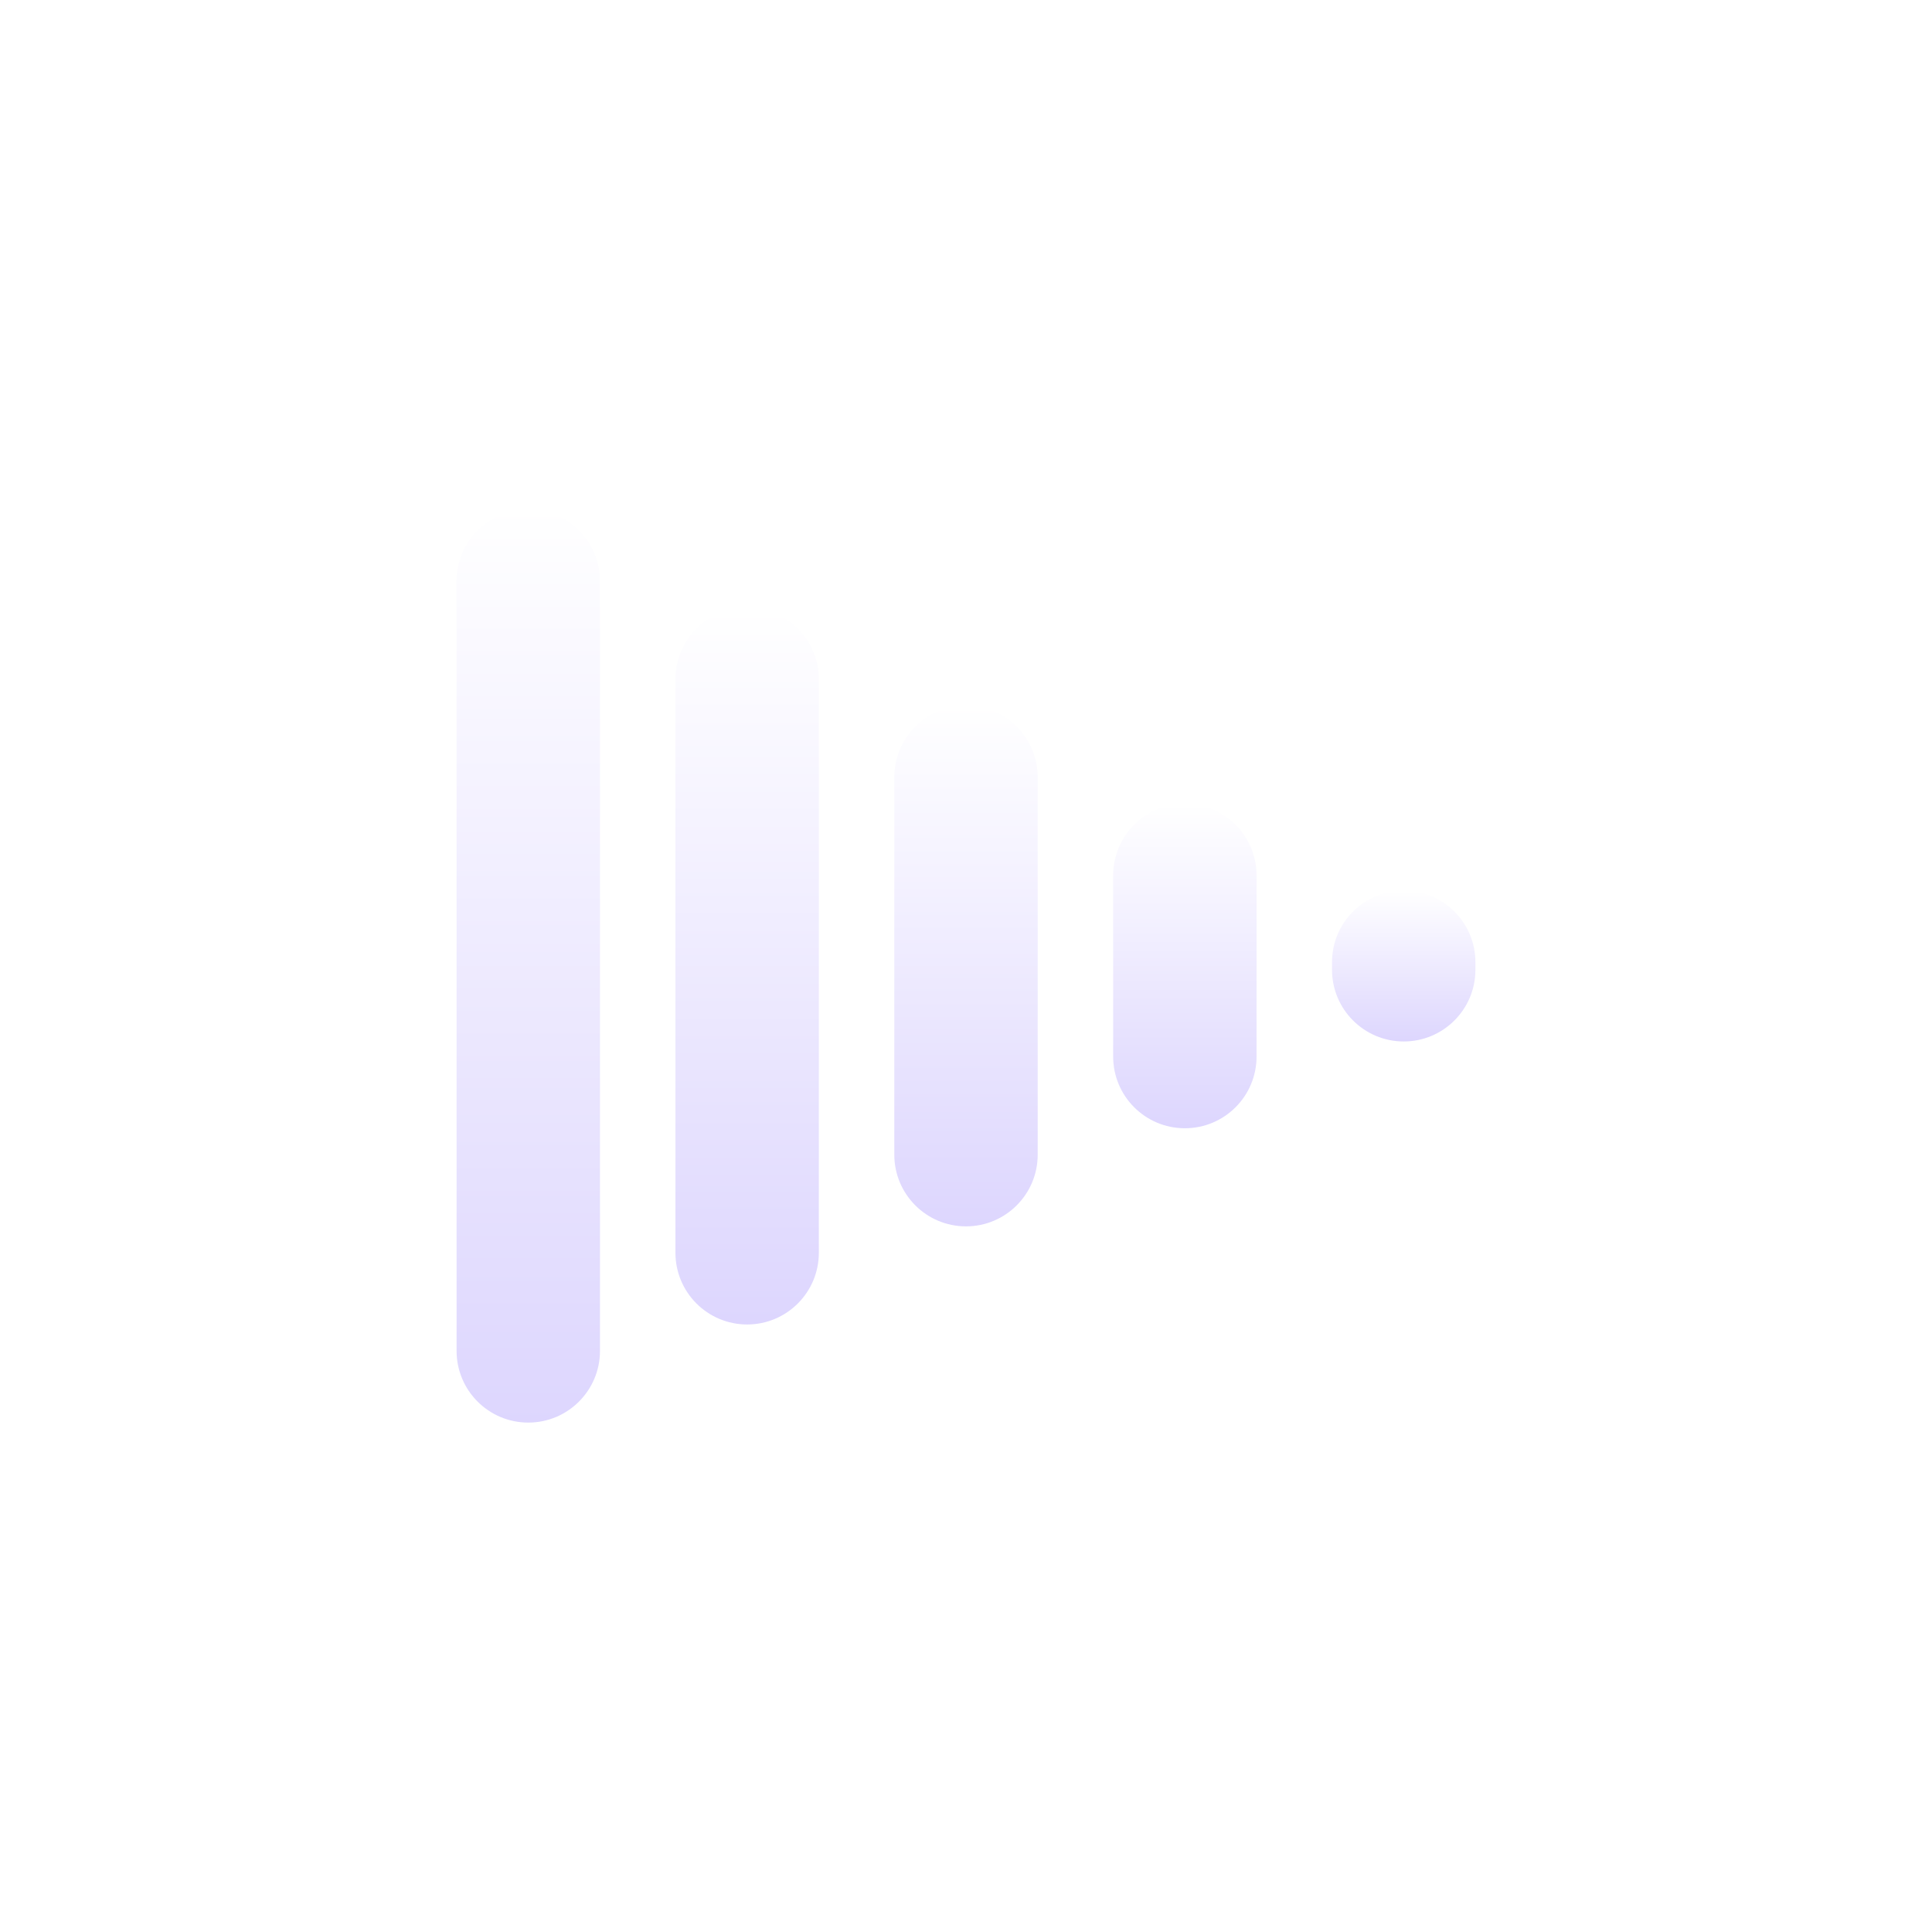
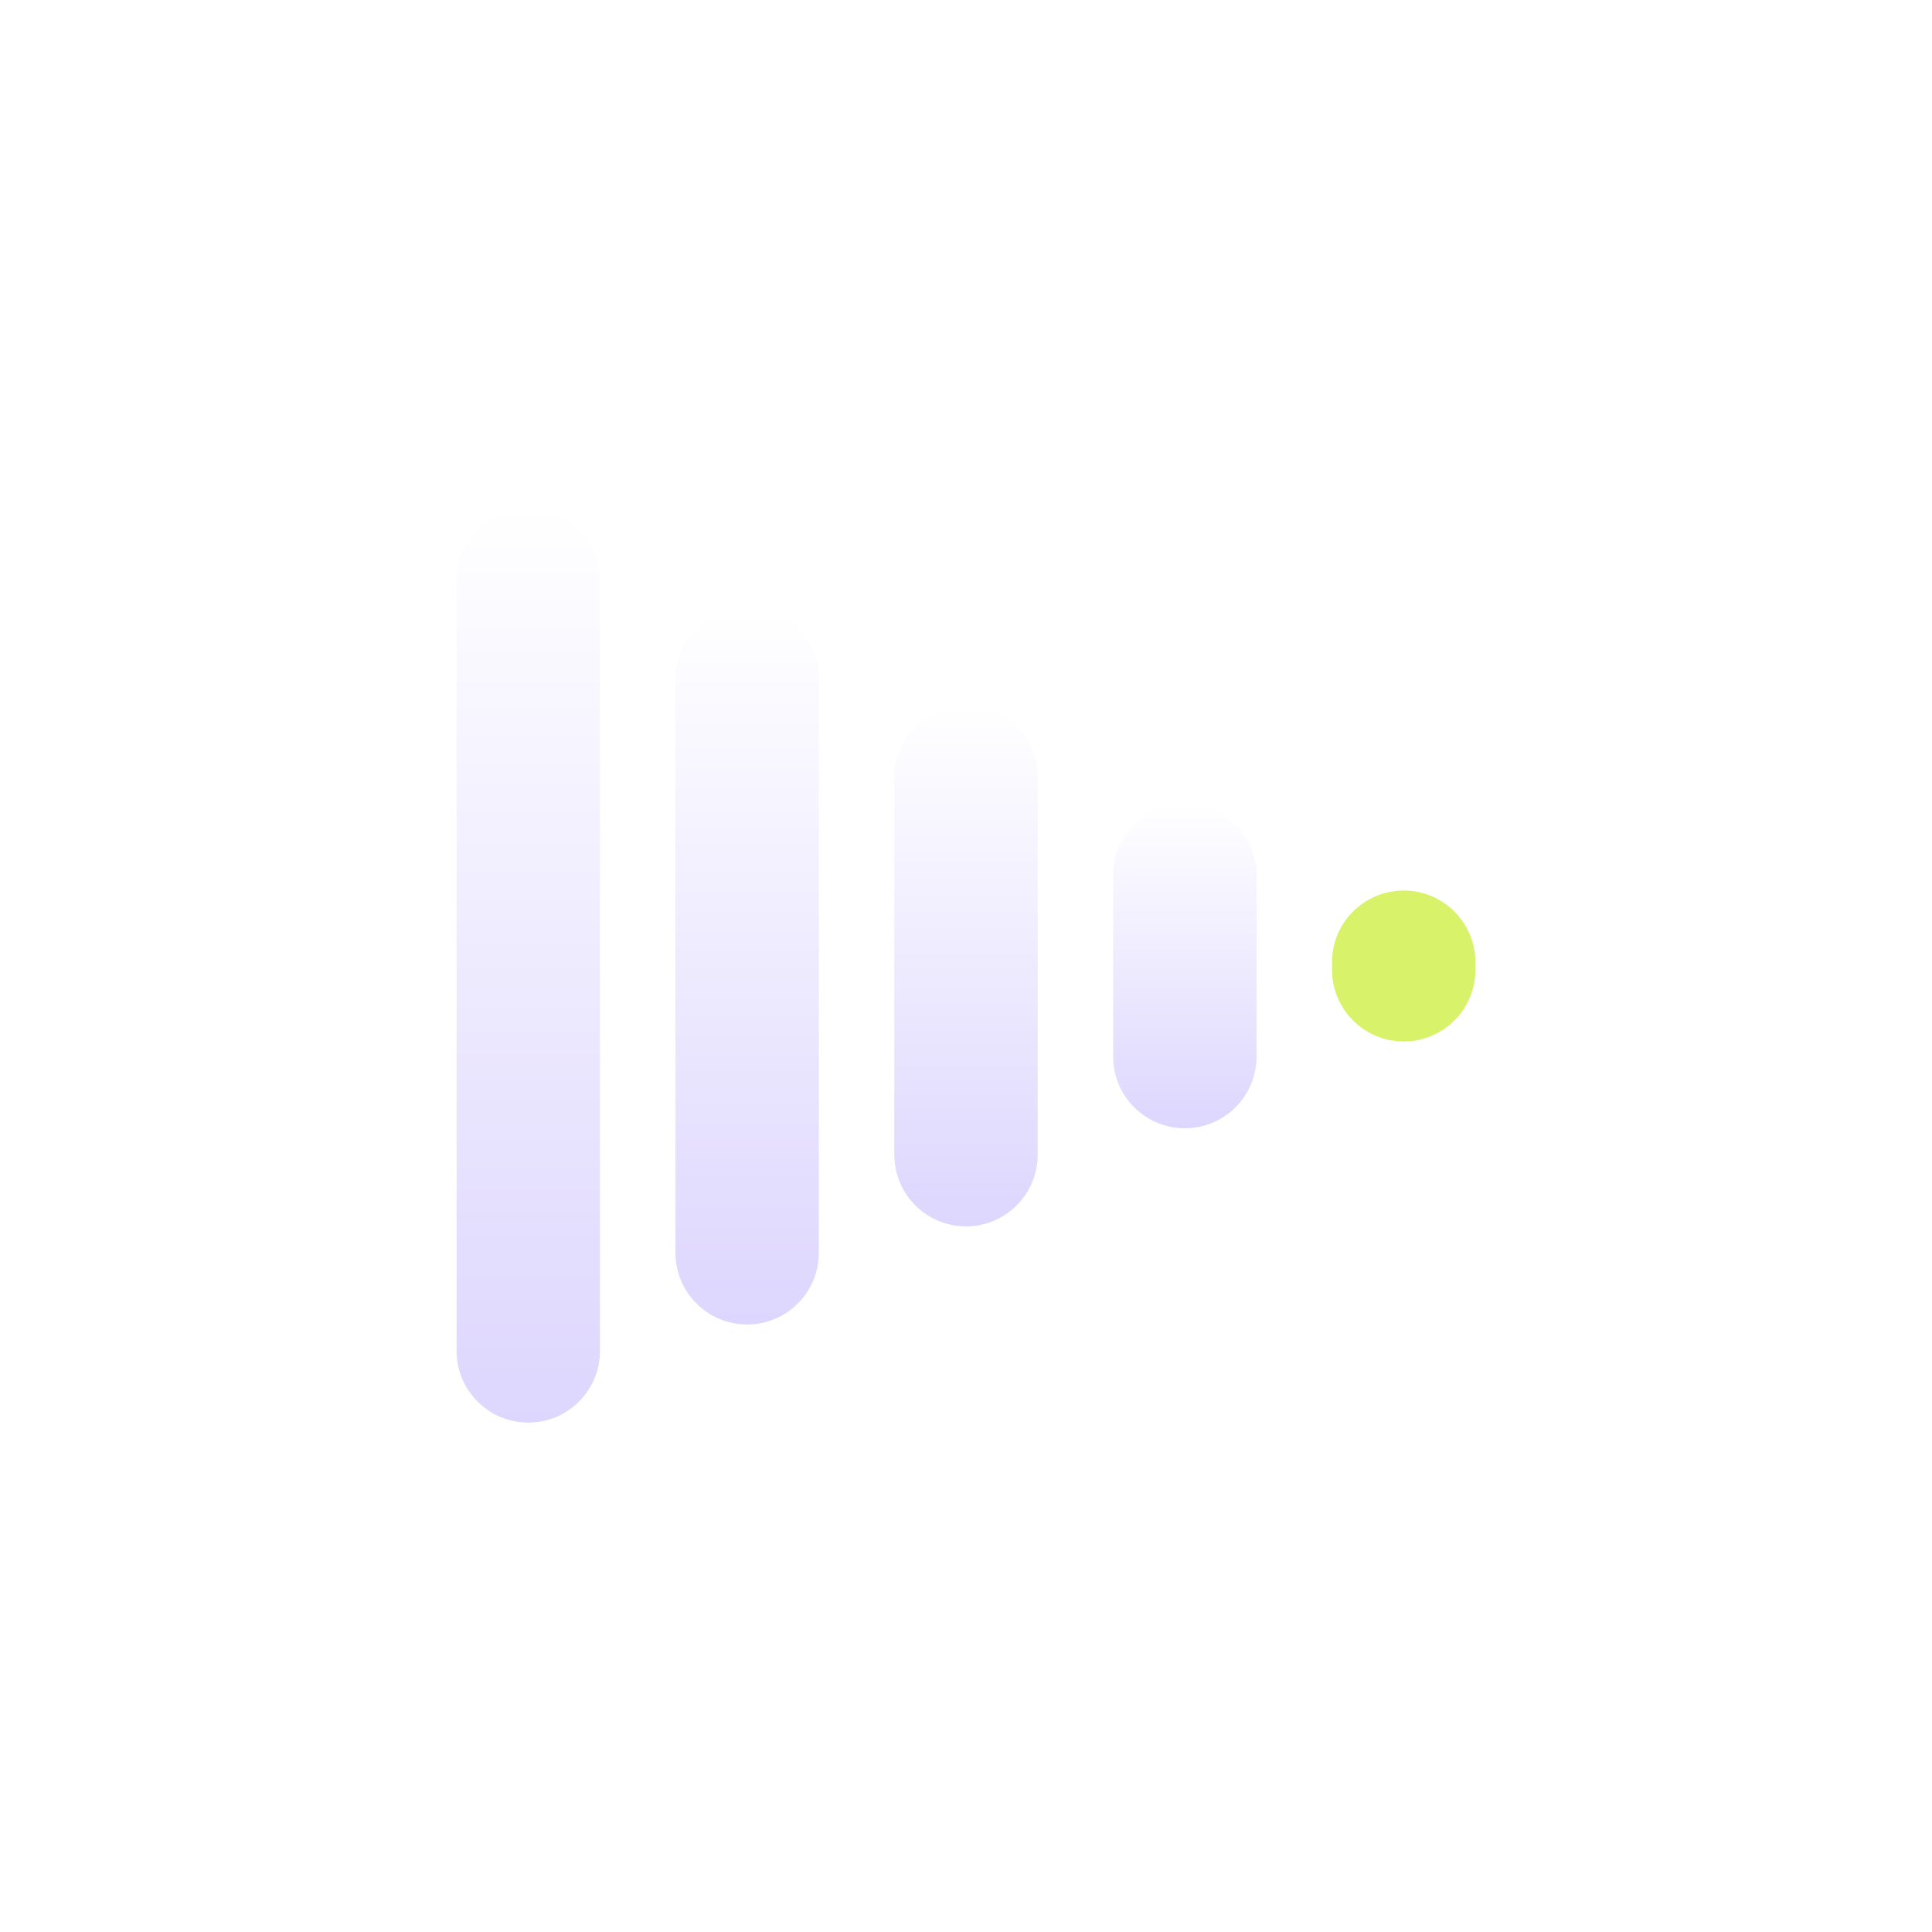
<svg xmlns="http://www.w3.org/2000/svg" width="1024" height="1024" viewBox="0 0 1024 1024">
  <defs>
    <linearGradient id="glyph" x1="0" y1="0" x2="0" y2="1">
      <stop offset="0" stop-color="#ffffff" />
      <stop offset="1" stop-color="#ddd6fe" />
    </linearGradient>
  </defs>
  <g fill="url(#glyph)">
    <rect x="242" y="270" width="76" height="484" rx="38" />
    <rect x="358" y="322" width="76" height="380" rx="38" />
    <rect x="474" y="374" width="76" height="276" rx="38" />
    <rect x="590" y="426" width="76" height="172" rx="38" />
-     <rect x="706" y="472" width="76" height="80" rx="38" />
+     <rect x="706" y="472" width="76" height="80" rx="38" fill="#d8f26a" />
  </g>
</svg>
